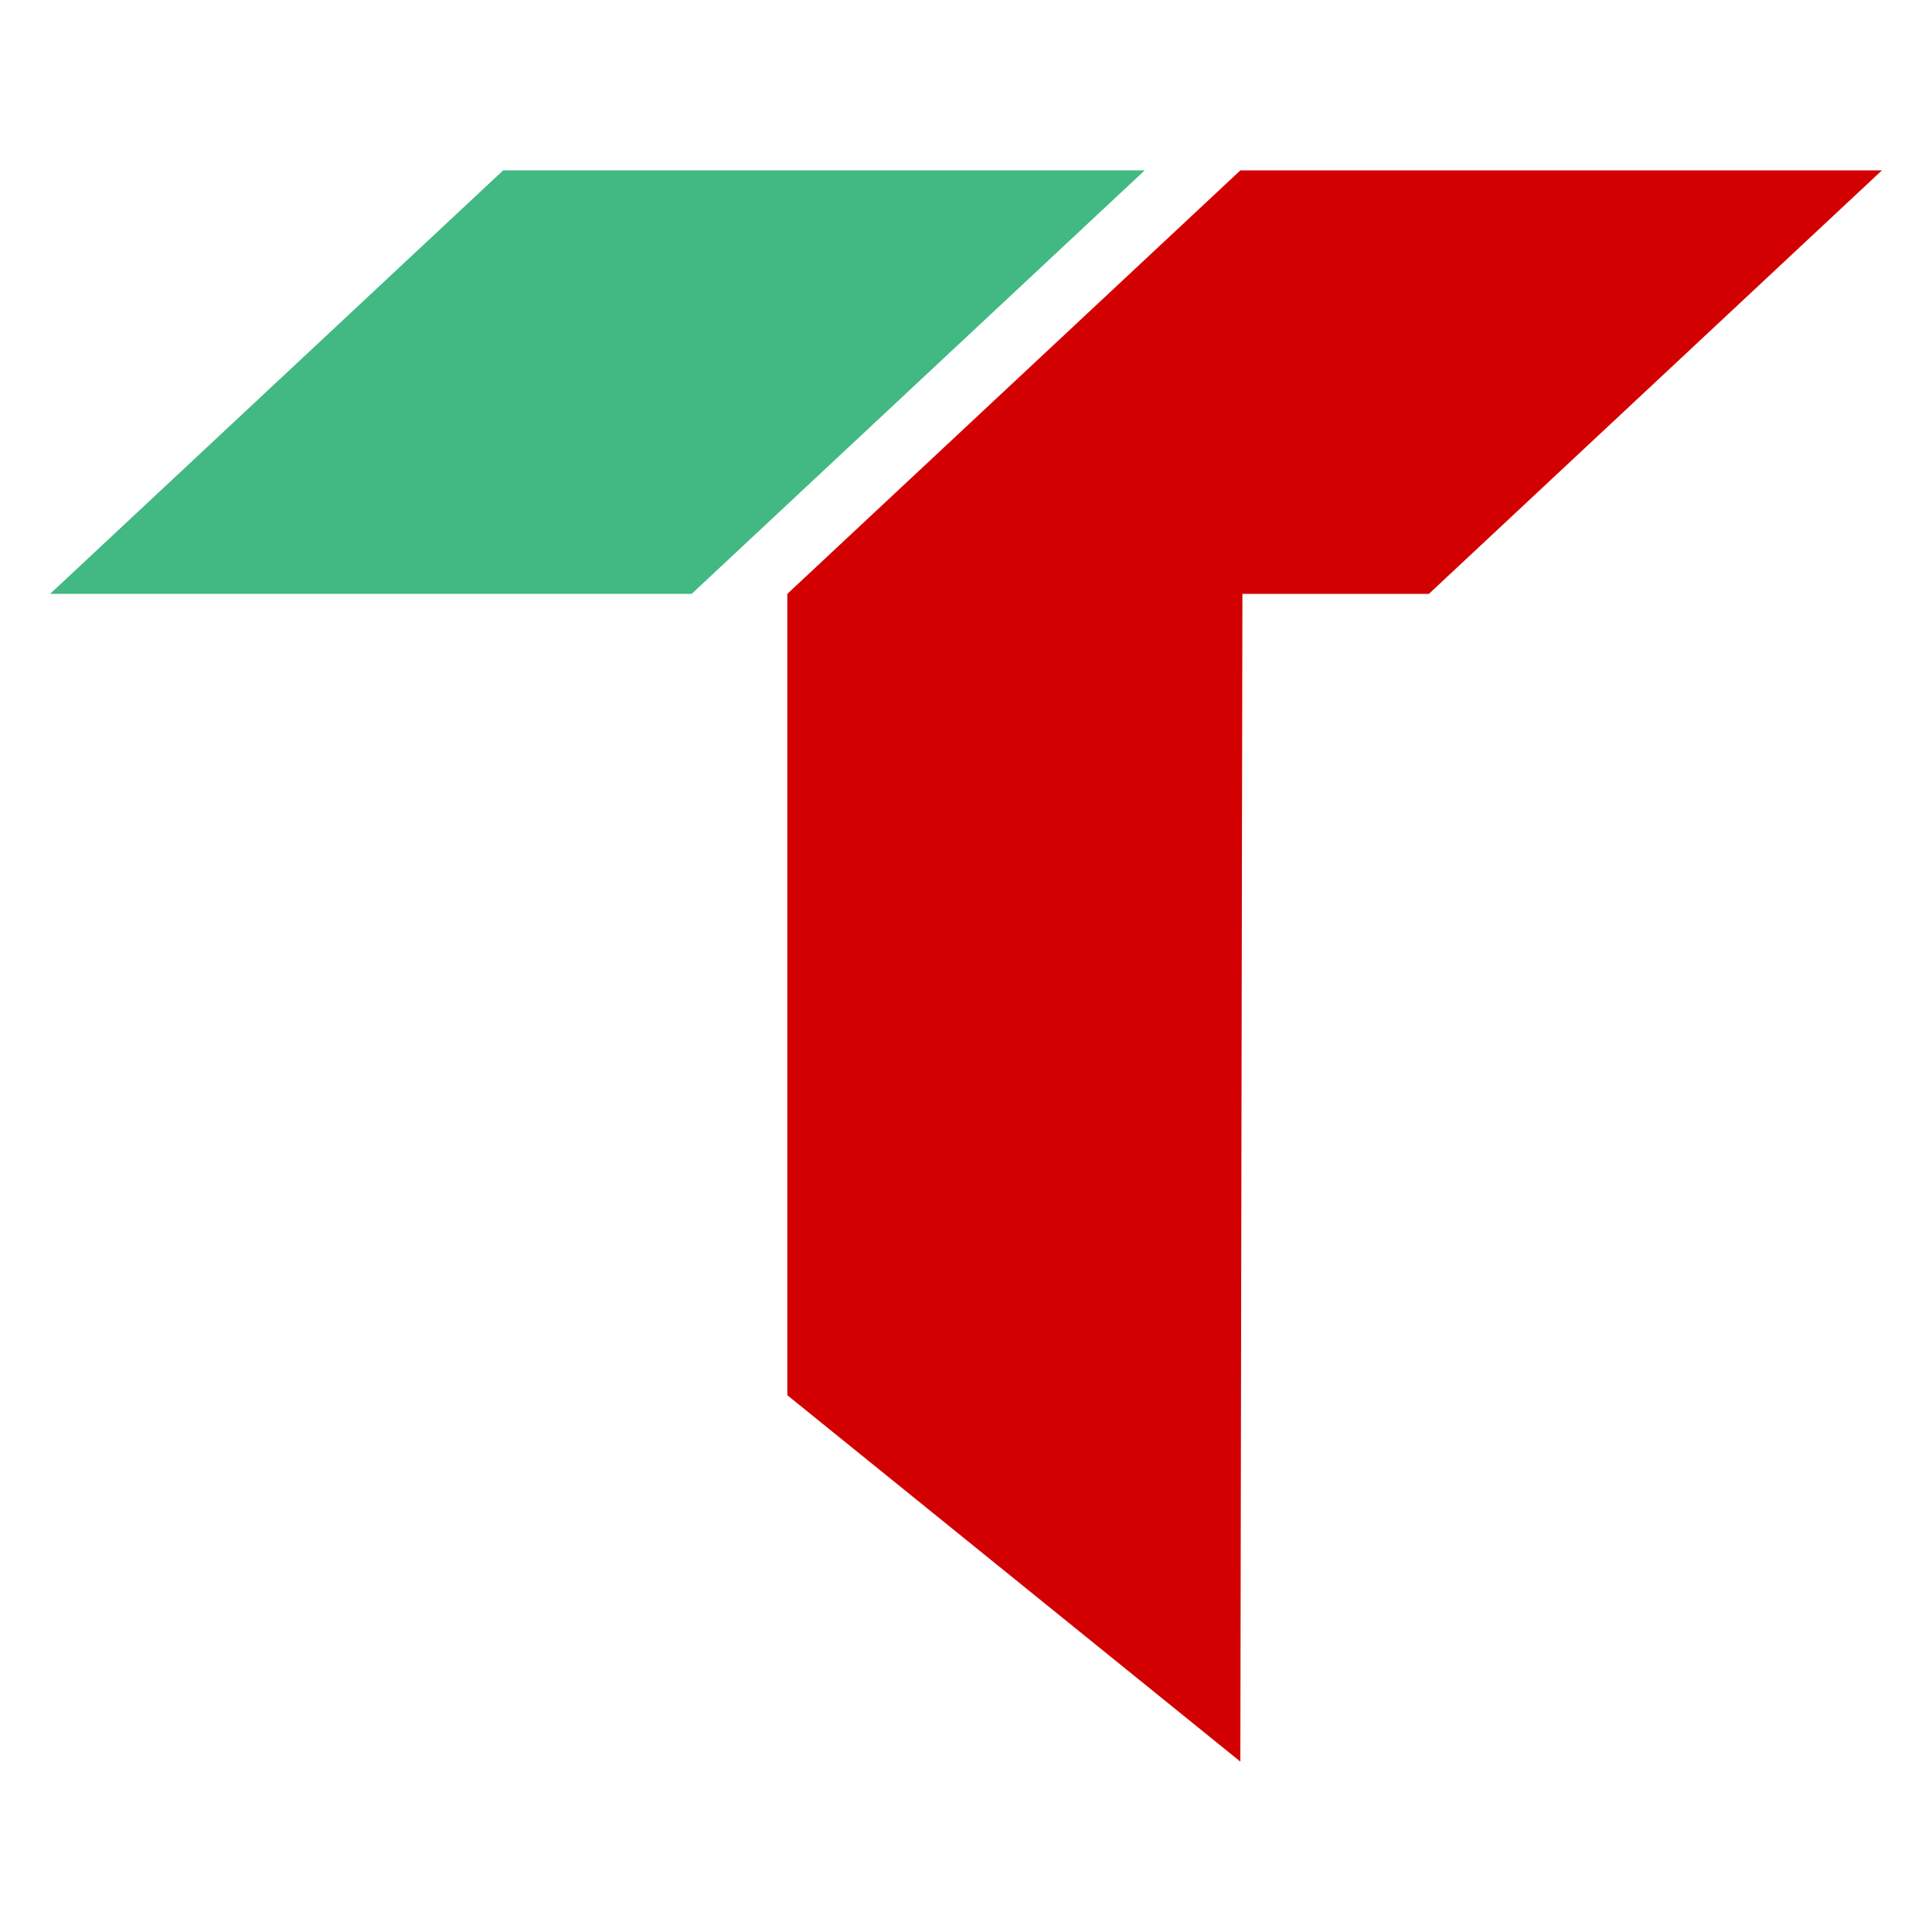
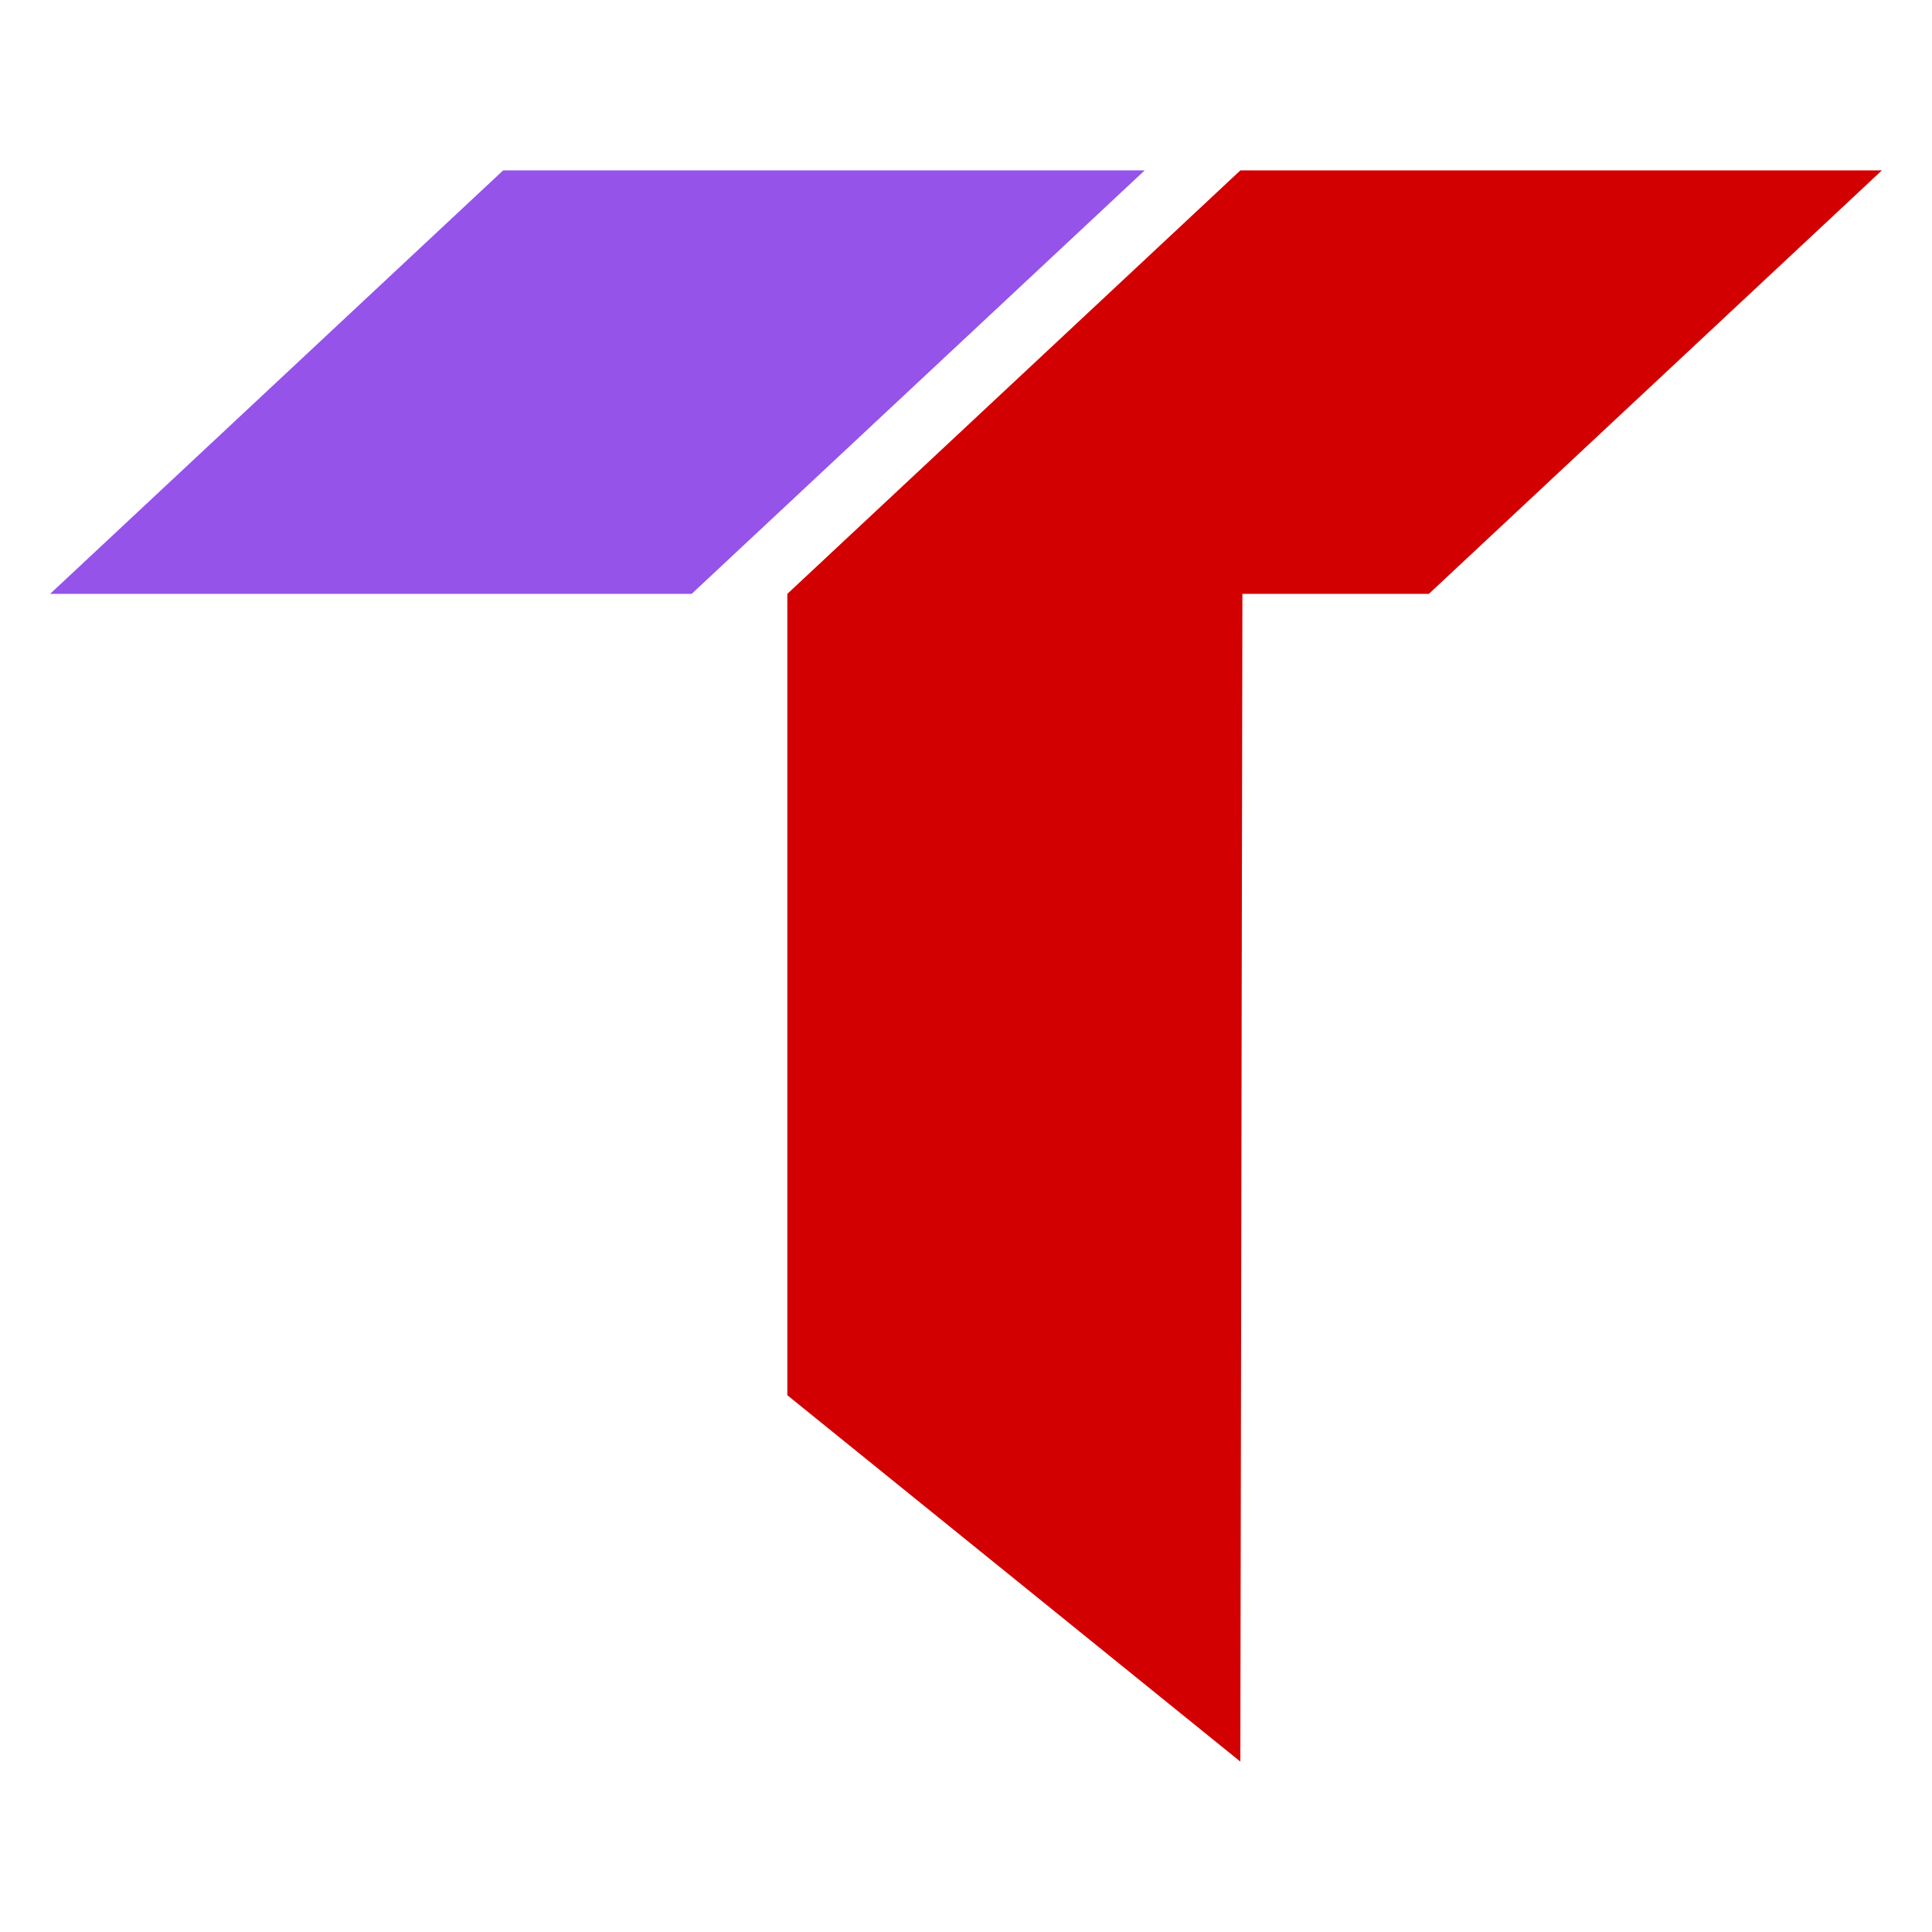
<svg xmlns="http://www.w3.org/2000/svg" xml:space="preserve" fill-rule="evenodd" stroke-linejoin="round" stroke-miterlimit="2" clip-rule="evenodd" viewBox="0 0 800 800">
  <path fill="#d30001" d="M678,124L450,124L289,274.5L289,559.291L450,689.5L450.734,274.5L517,274.5L678,124Z" transform="matrix(1.16513,0,0,1.16513,-10.7085,-73.9169)" />
-   <path fill="#42b883" d="M518,69L290,69L129,119L357,119L518,69Z" transform="matrix(1.16513,0,0,1.16513,-10.7085,-73.9169) matrix(1,0,0,3.01,-102,-83.69)" />
+   <path fill="#9553e9" d="M518,69L290,69L129,119L357,119L518,69Z" transform="matrix(1.16513,0,0,1.16513,-10.7085,-73.9169) matrix(1,0,0,3.01,-102,-83.69)" />
</svg>
